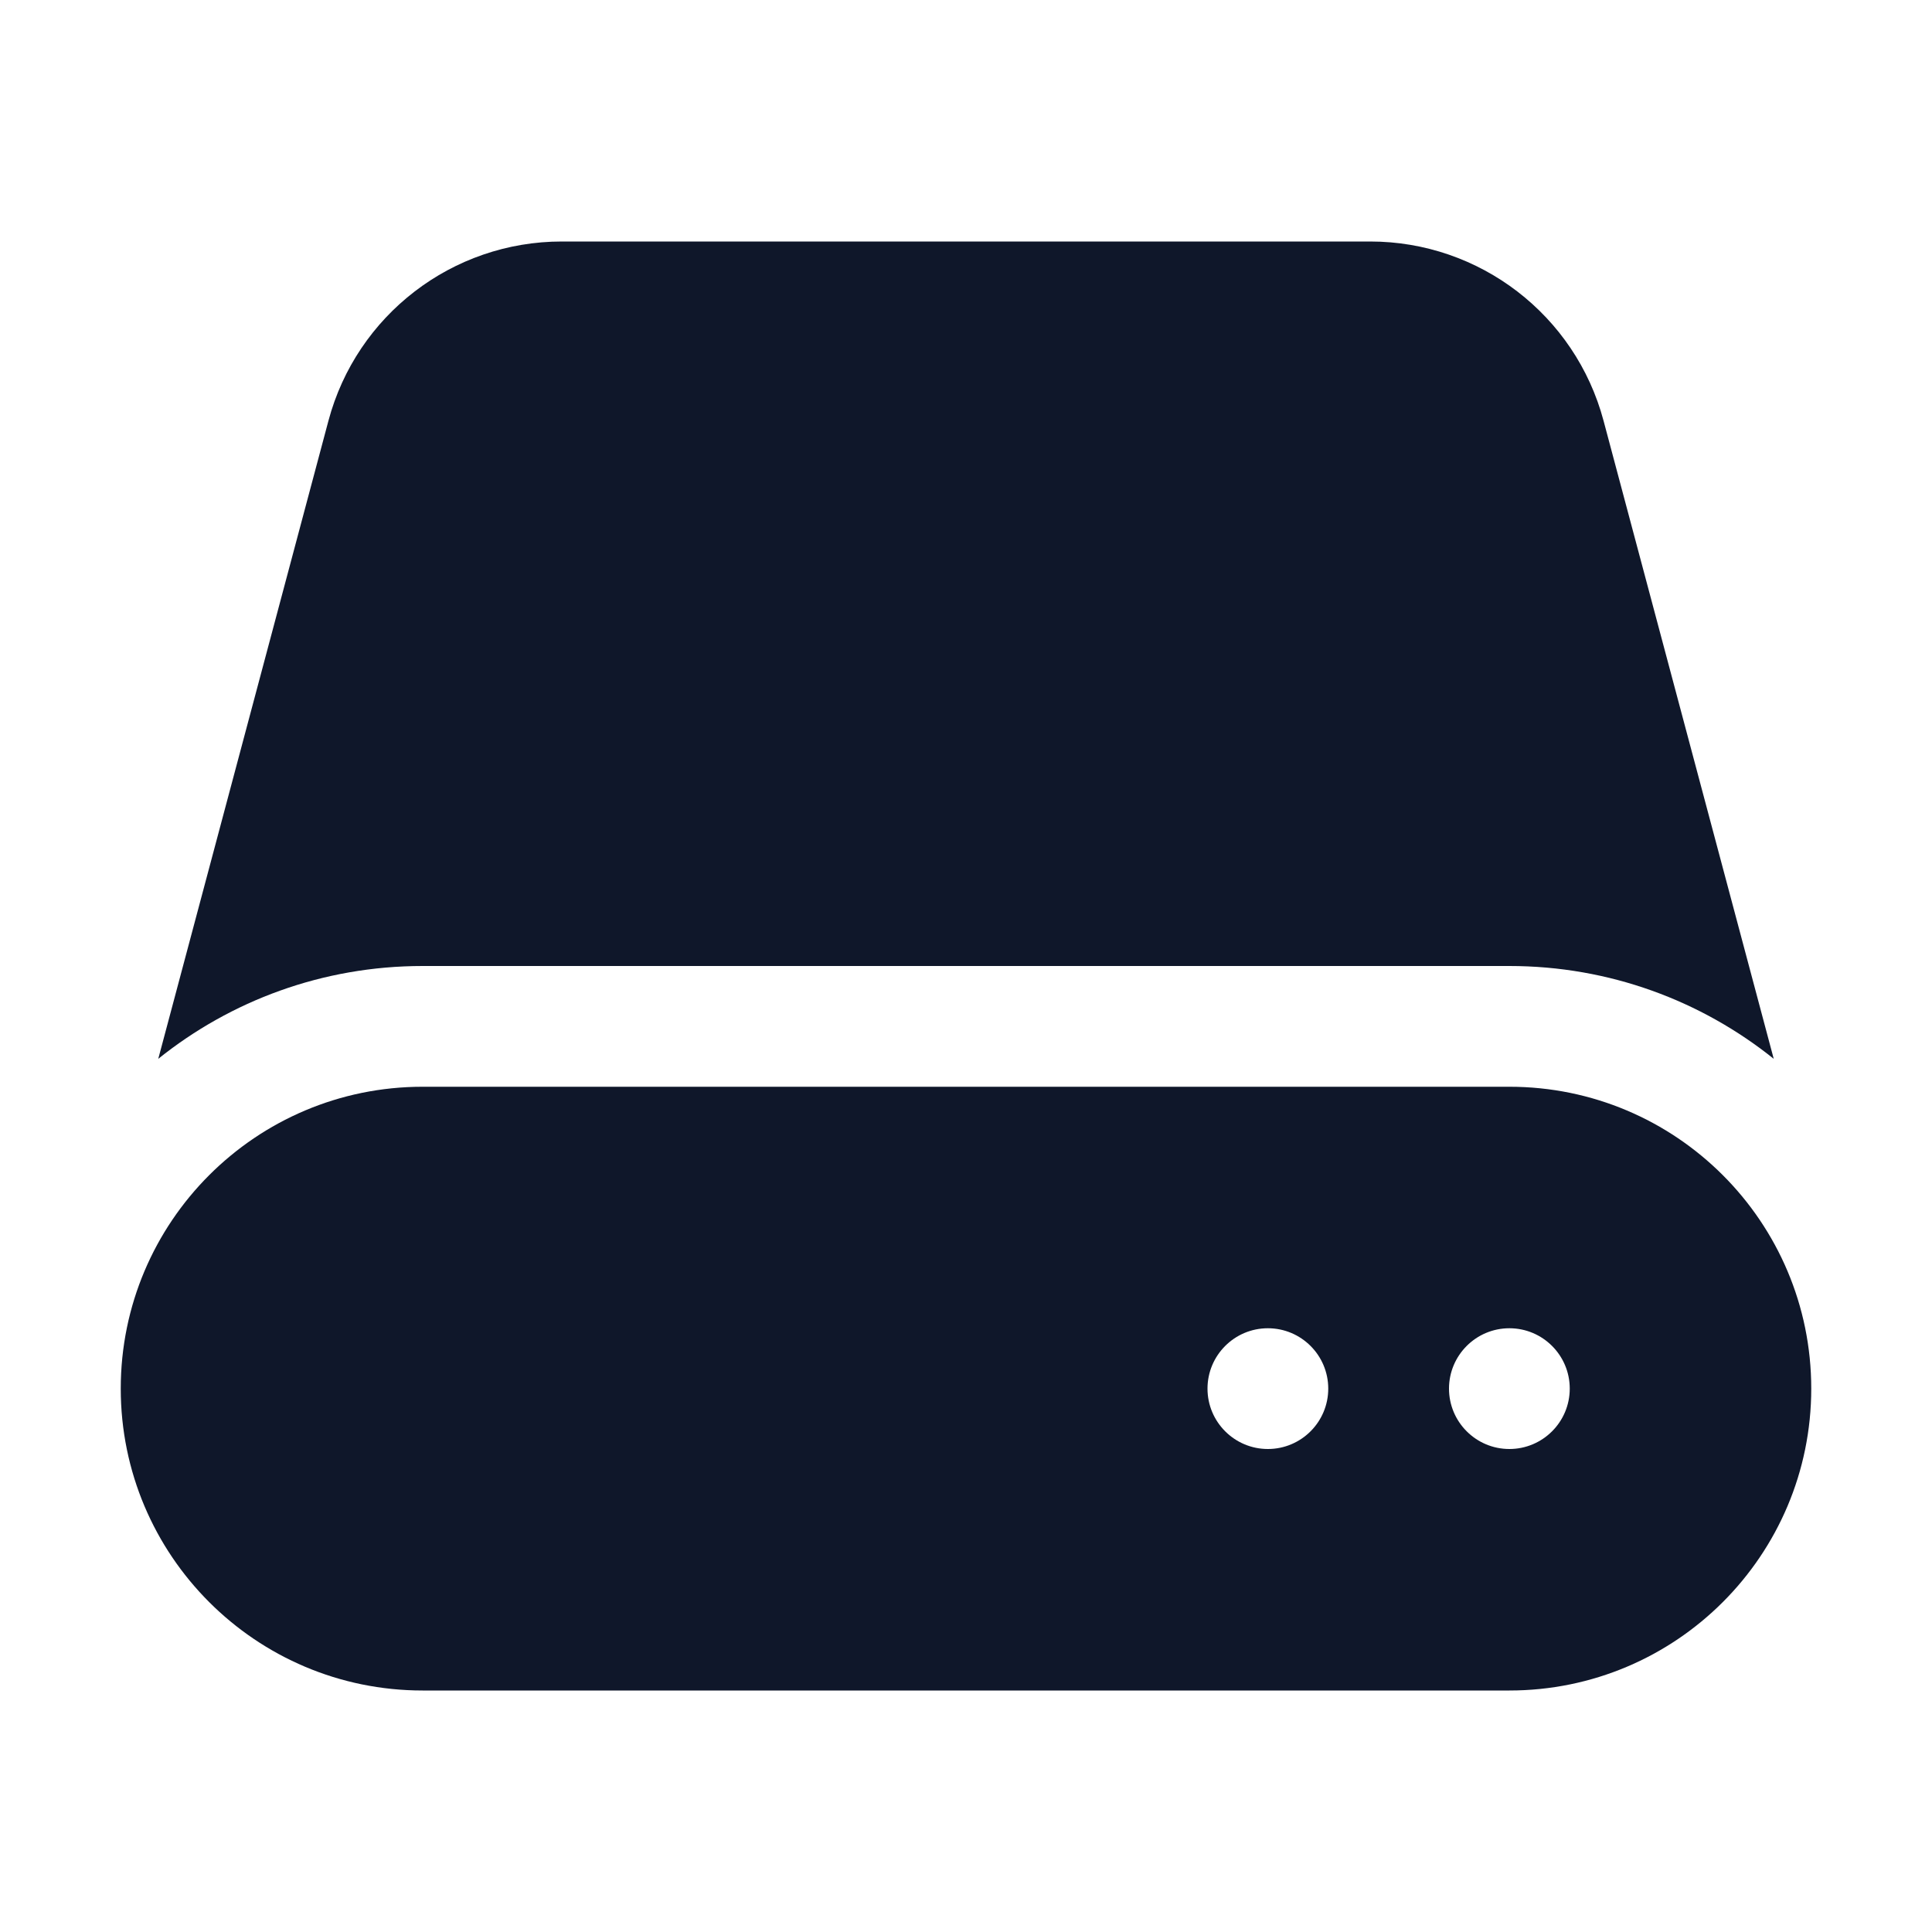
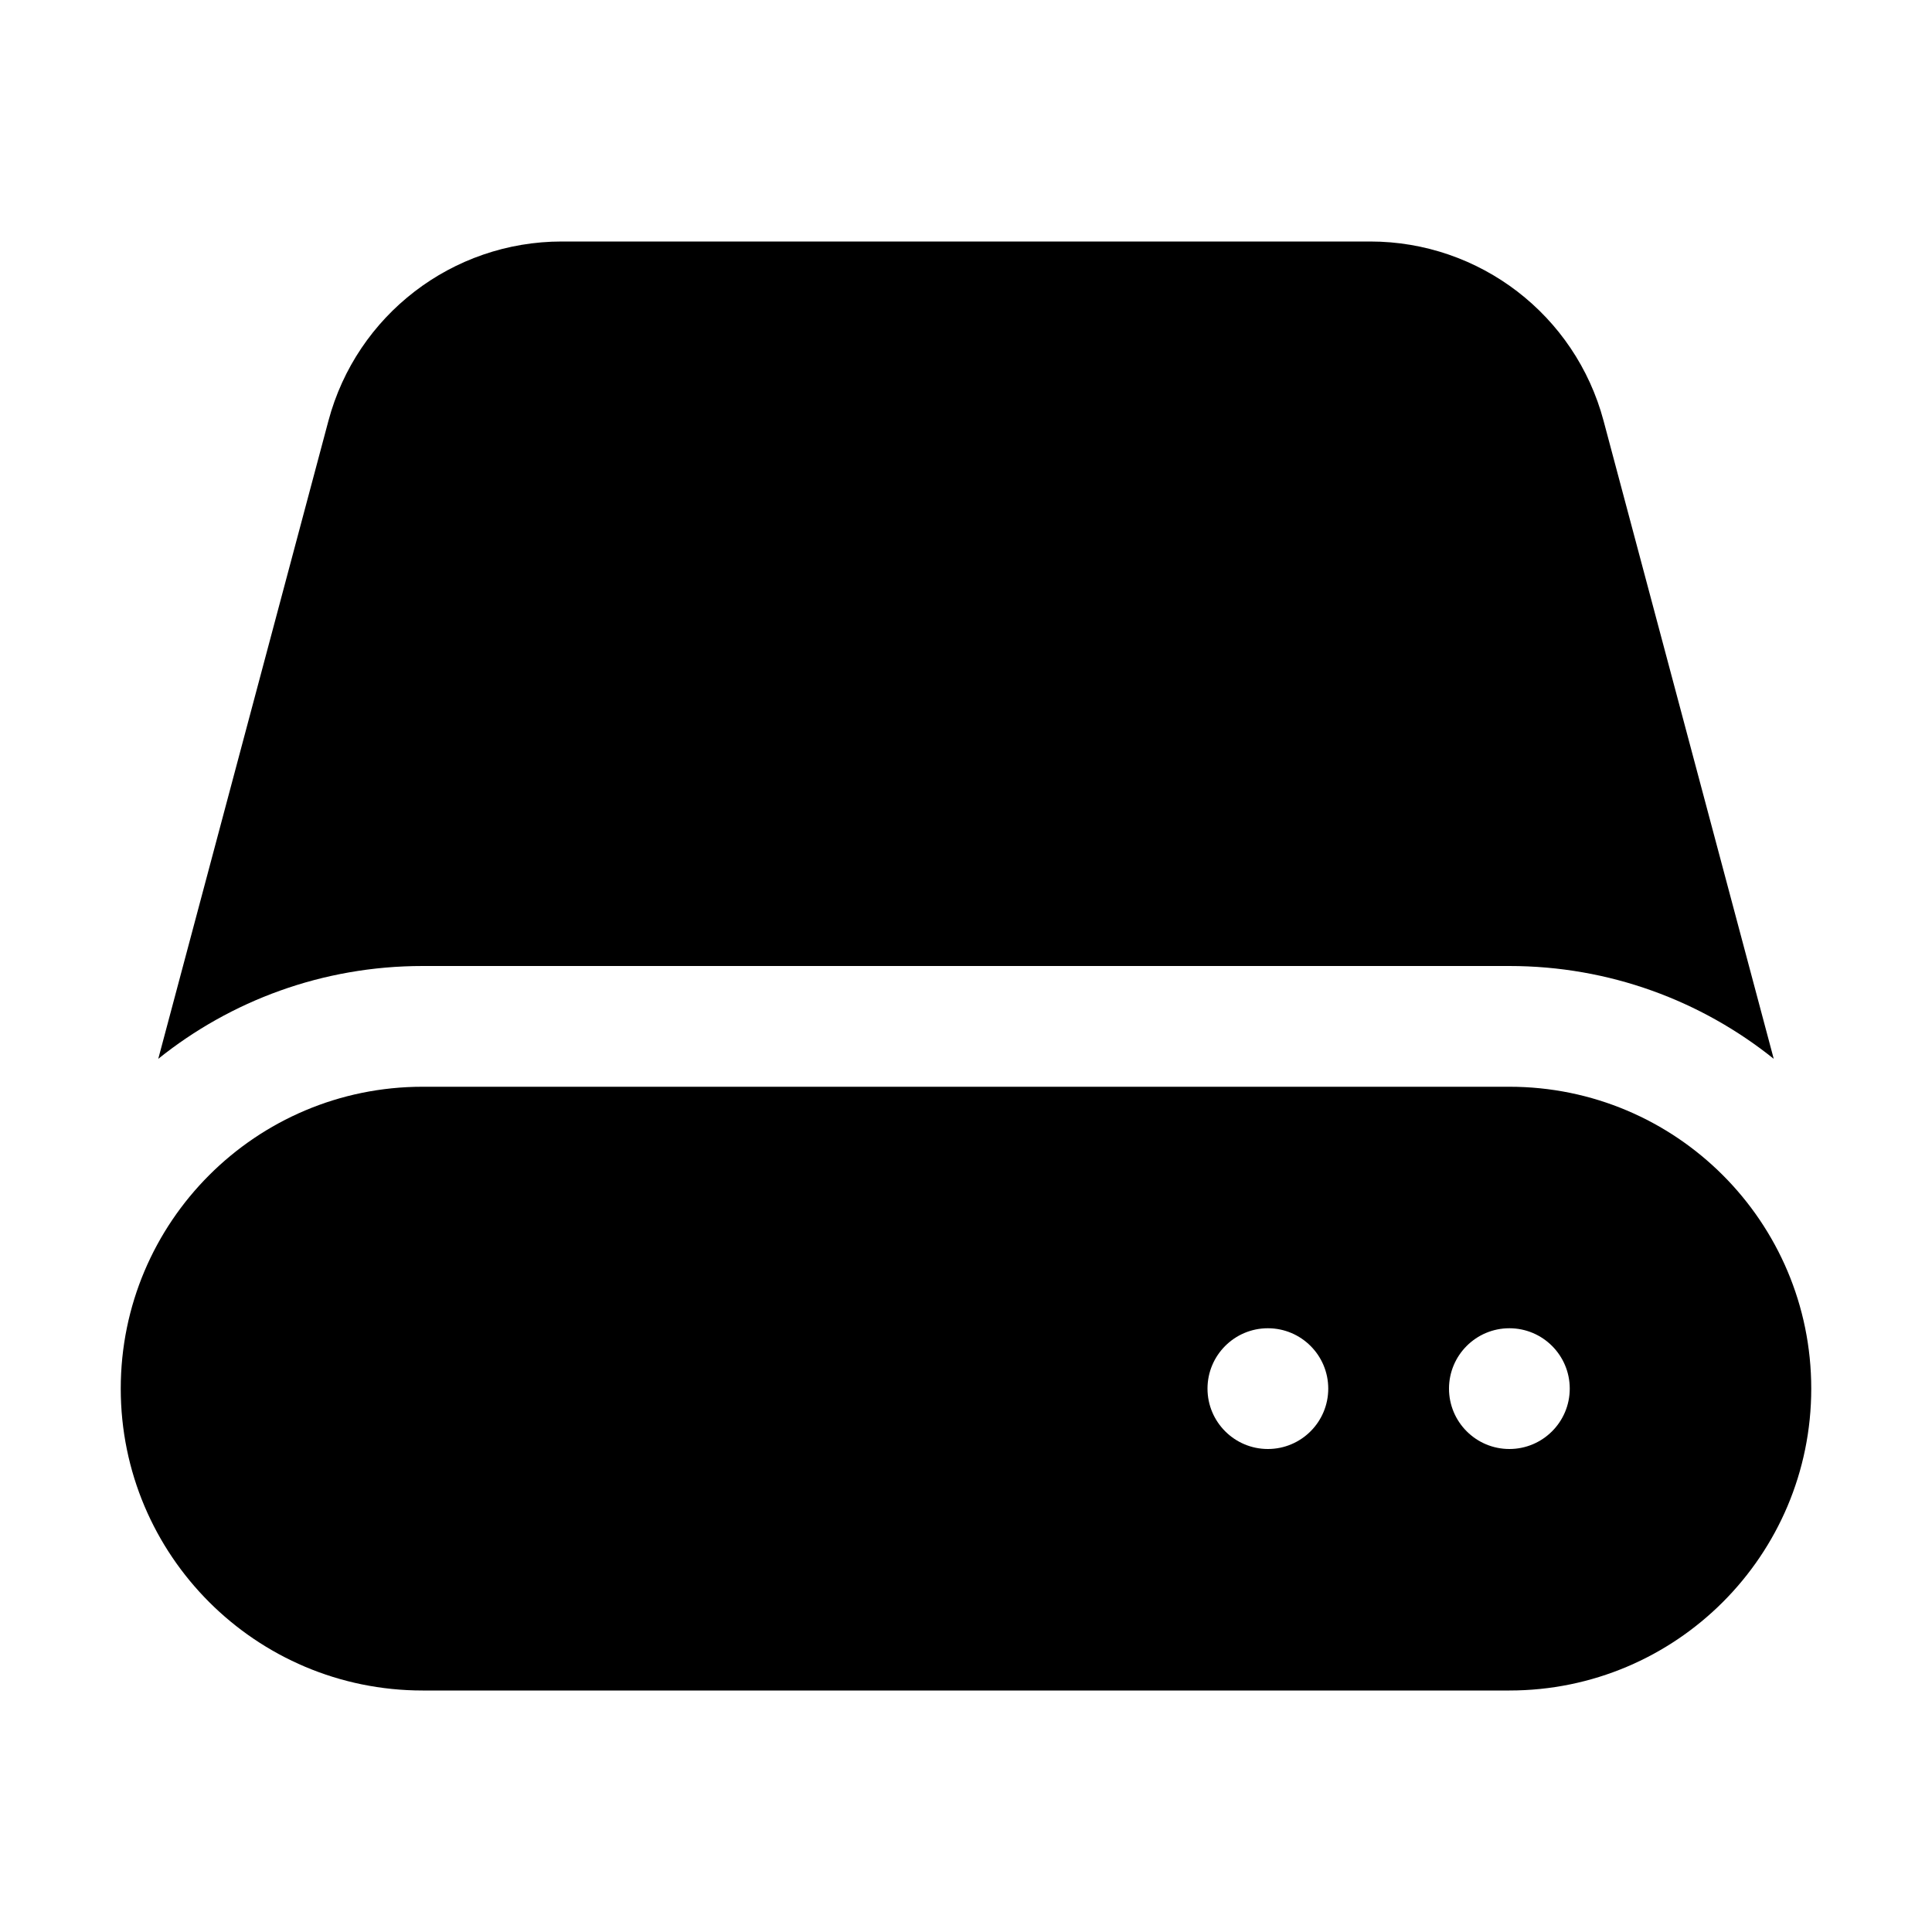
<svg xmlns="http://www.w3.org/2000/svg" width="24" height="24" viewBox="0 0 24 24" fill="none">
-   <path d="M4.08 5.227C4.43 3.914 5.619 3 6.979 3H17.021C18.381 3 19.57 3.914 19.92 5.227L22.034 13.153C21.135 12.432 19.993 12 18.75 12H5.25C4.007 12 2.865 12.432 1.966 13.153L4.08 5.227Z" fill="#0F172A" />
-   <path fill-rule="evenodd" clip-rule="evenodd" d="M5.25 13.5C3.179 13.5 1.5 15.179 1.5 17.25C1.5 19.321 3.179 21 5.25 21H18.75C20.821 21 22.5 19.321 22.5 17.25C22.5 15.179 20.821 13.5 18.75 13.5H5.25ZM15.75 18C16.164 18 16.5 17.664 16.5 17.25C16.5 16.836 16.164 16.5 15.75 16.5C15.336 16.5 15 16.836 15 17.25C15 17.664 15.336 18 15.75 18ZM19.5 17.25C19.5 17.664 19.164 18 18.75 18C18.336 18 18 17.664 18 17.25C18 16.836 18.336 16.5 18.75 16.5C19.164 16.5 19.5 16.836 19.5 17.25Z" fill="#0F172A" />
+   <path d="M4.08 5.227C4.43 3.914 5.619 3 6.979 3H17.021C18.381 3 19.57 3.914 19.92 5.227L22.034 13.153C21.135 12.432 19.993 12 18.75 12H5.25C4.007 12 2.865 12.432 1.966 13.153L4.08 5.227Z" fill="currentColor" />
+   <path fill-rule="evenodd" clip-rule="evenodd" d="M5.25 13.5C3.179 13.5 1.5 15.179 1.5 17.25C1.5 19.321 3.179 21 5.25 21H18.75C20.821 21 22.5 19.321 22.5 17.25C22.5 15.179 20.821 13.5 18.75 13.5H5.25ZM15.75 18C16.164 18 16.5 17.664 16.5 17.25C16.5 16.836 16.164 16.5 15.75 16.5C15.336 16.5 15 16.836 15 17.25C15 17.664 15.336 18 15.75 18ZM19.5 17.25C19.5 17.664 19.164 18 18.75 18C18.336 18 18 17.664 18 17.25C18 16.836 18.336 16.5 18.75 16.5C19.164 16.5 19.5 16.836 19.5 17.25Z" fill="currentColor" />
</svg>
